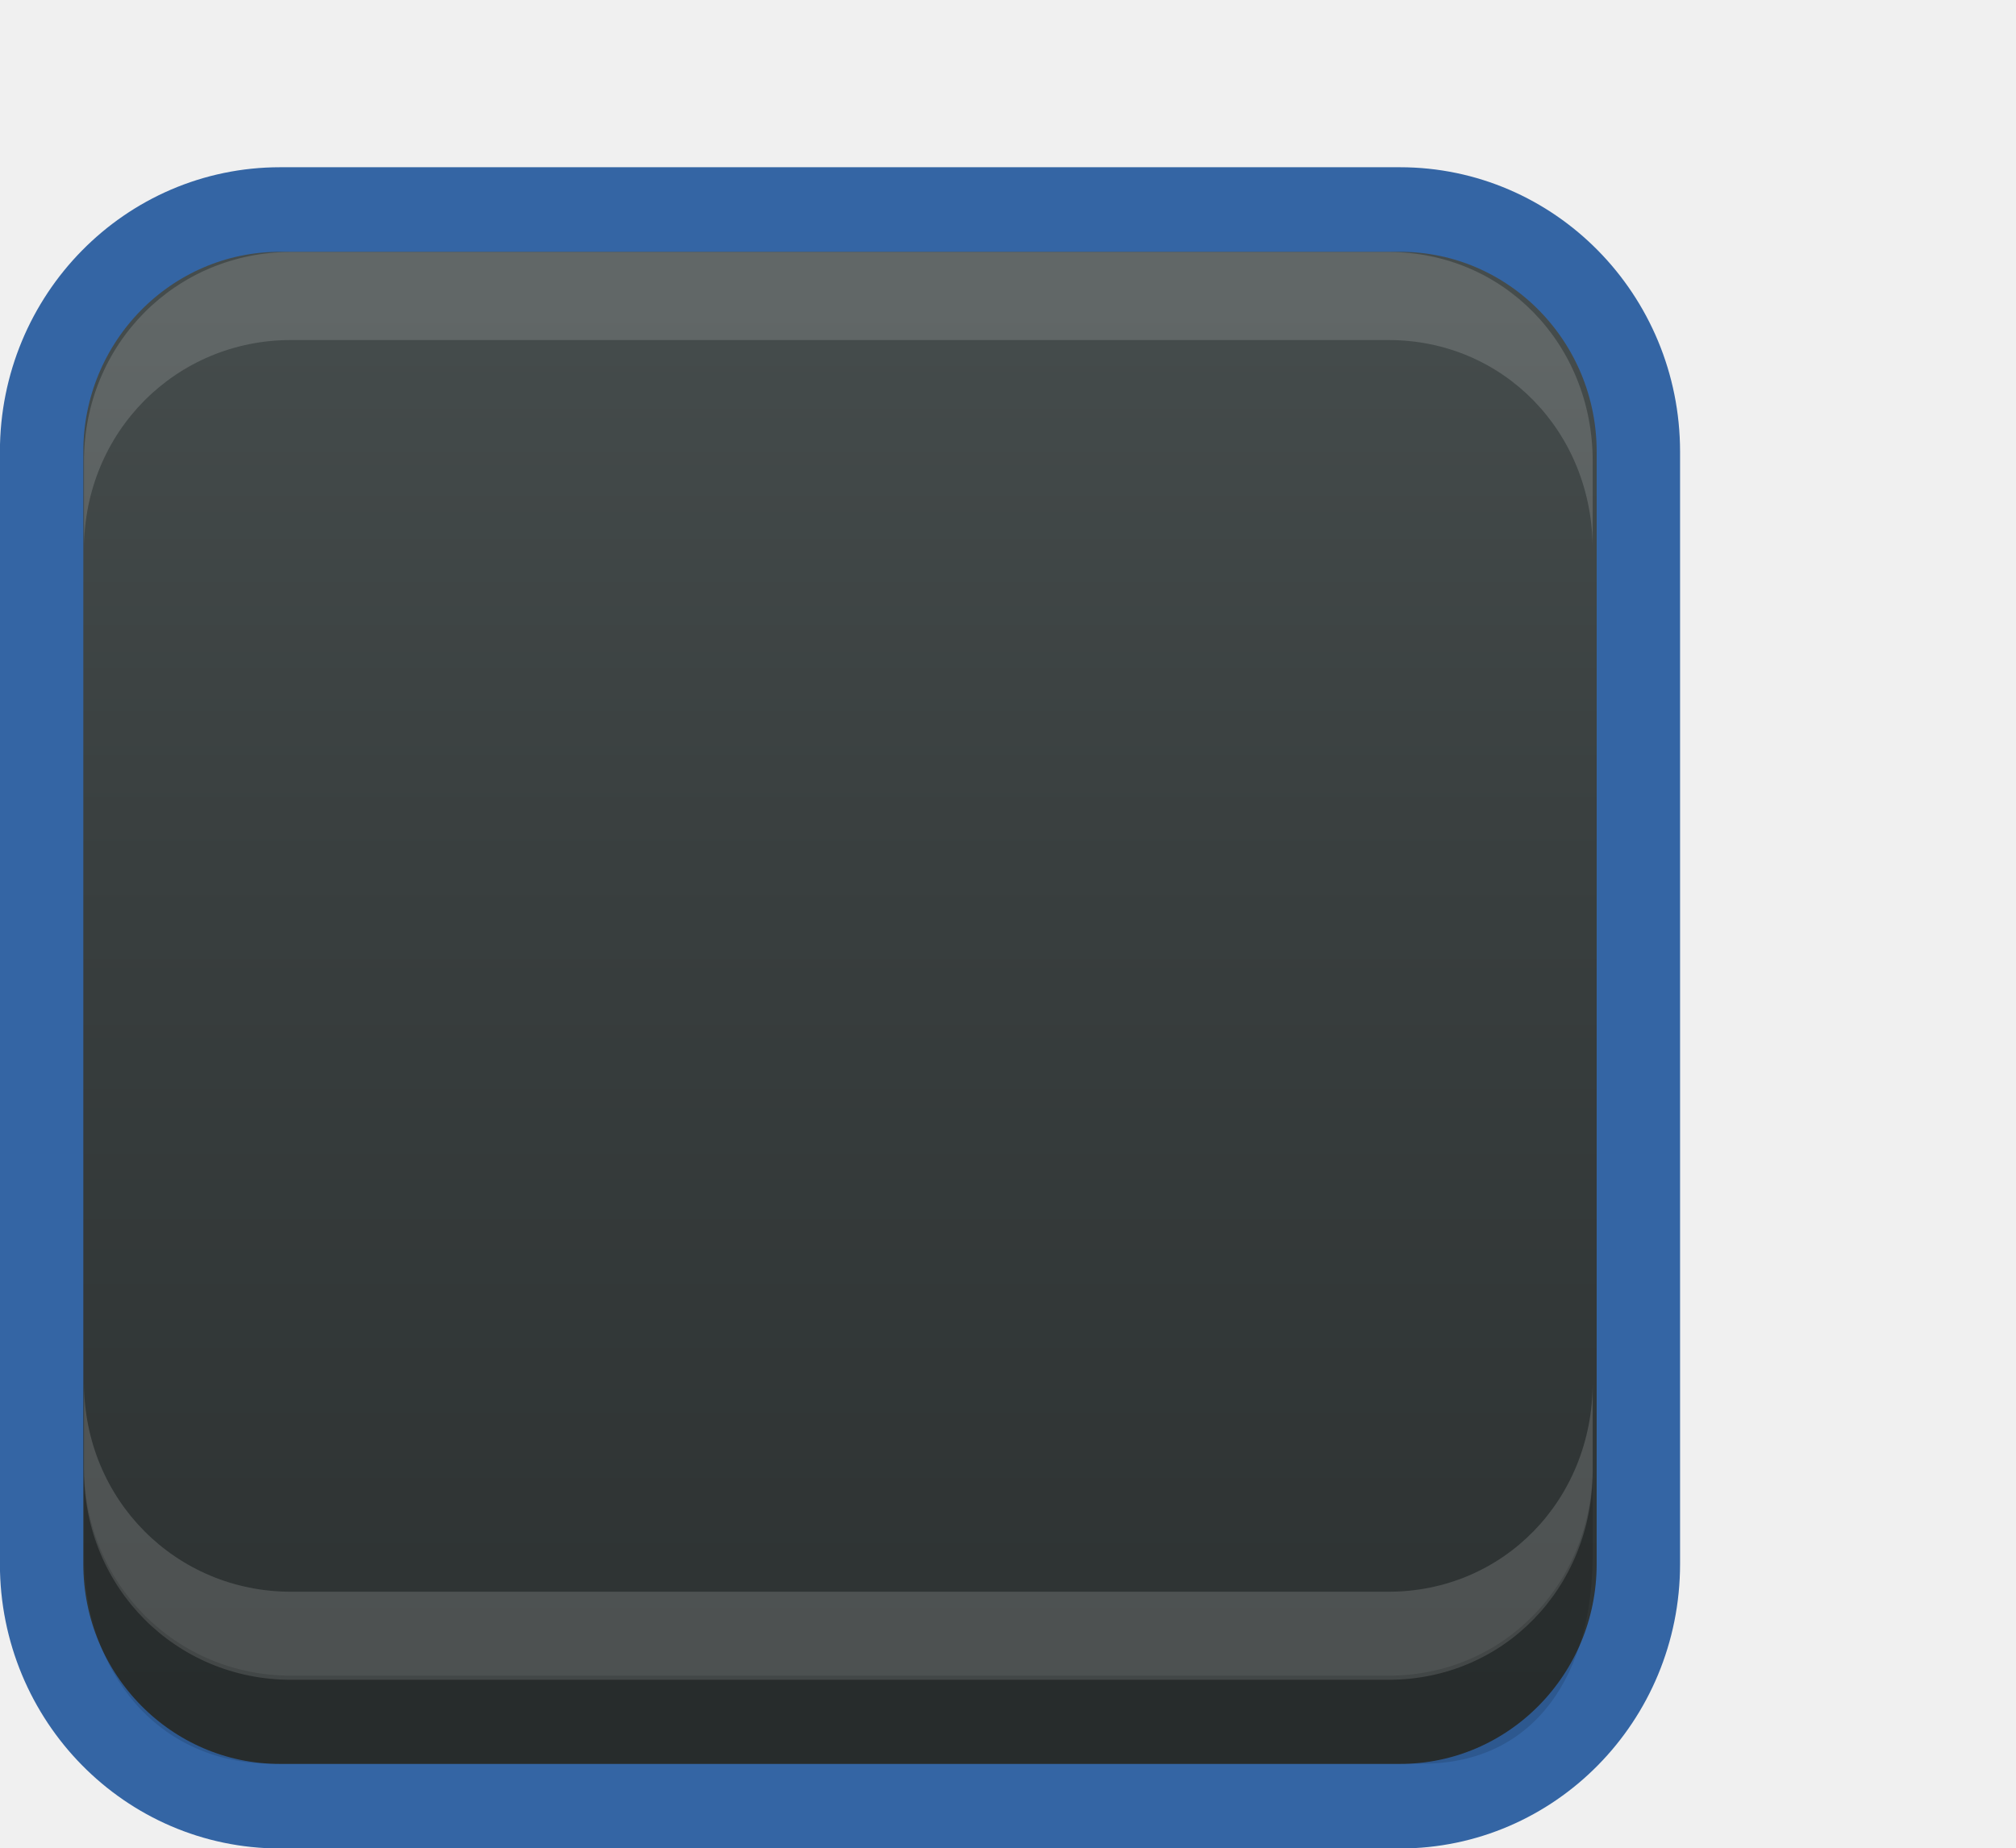
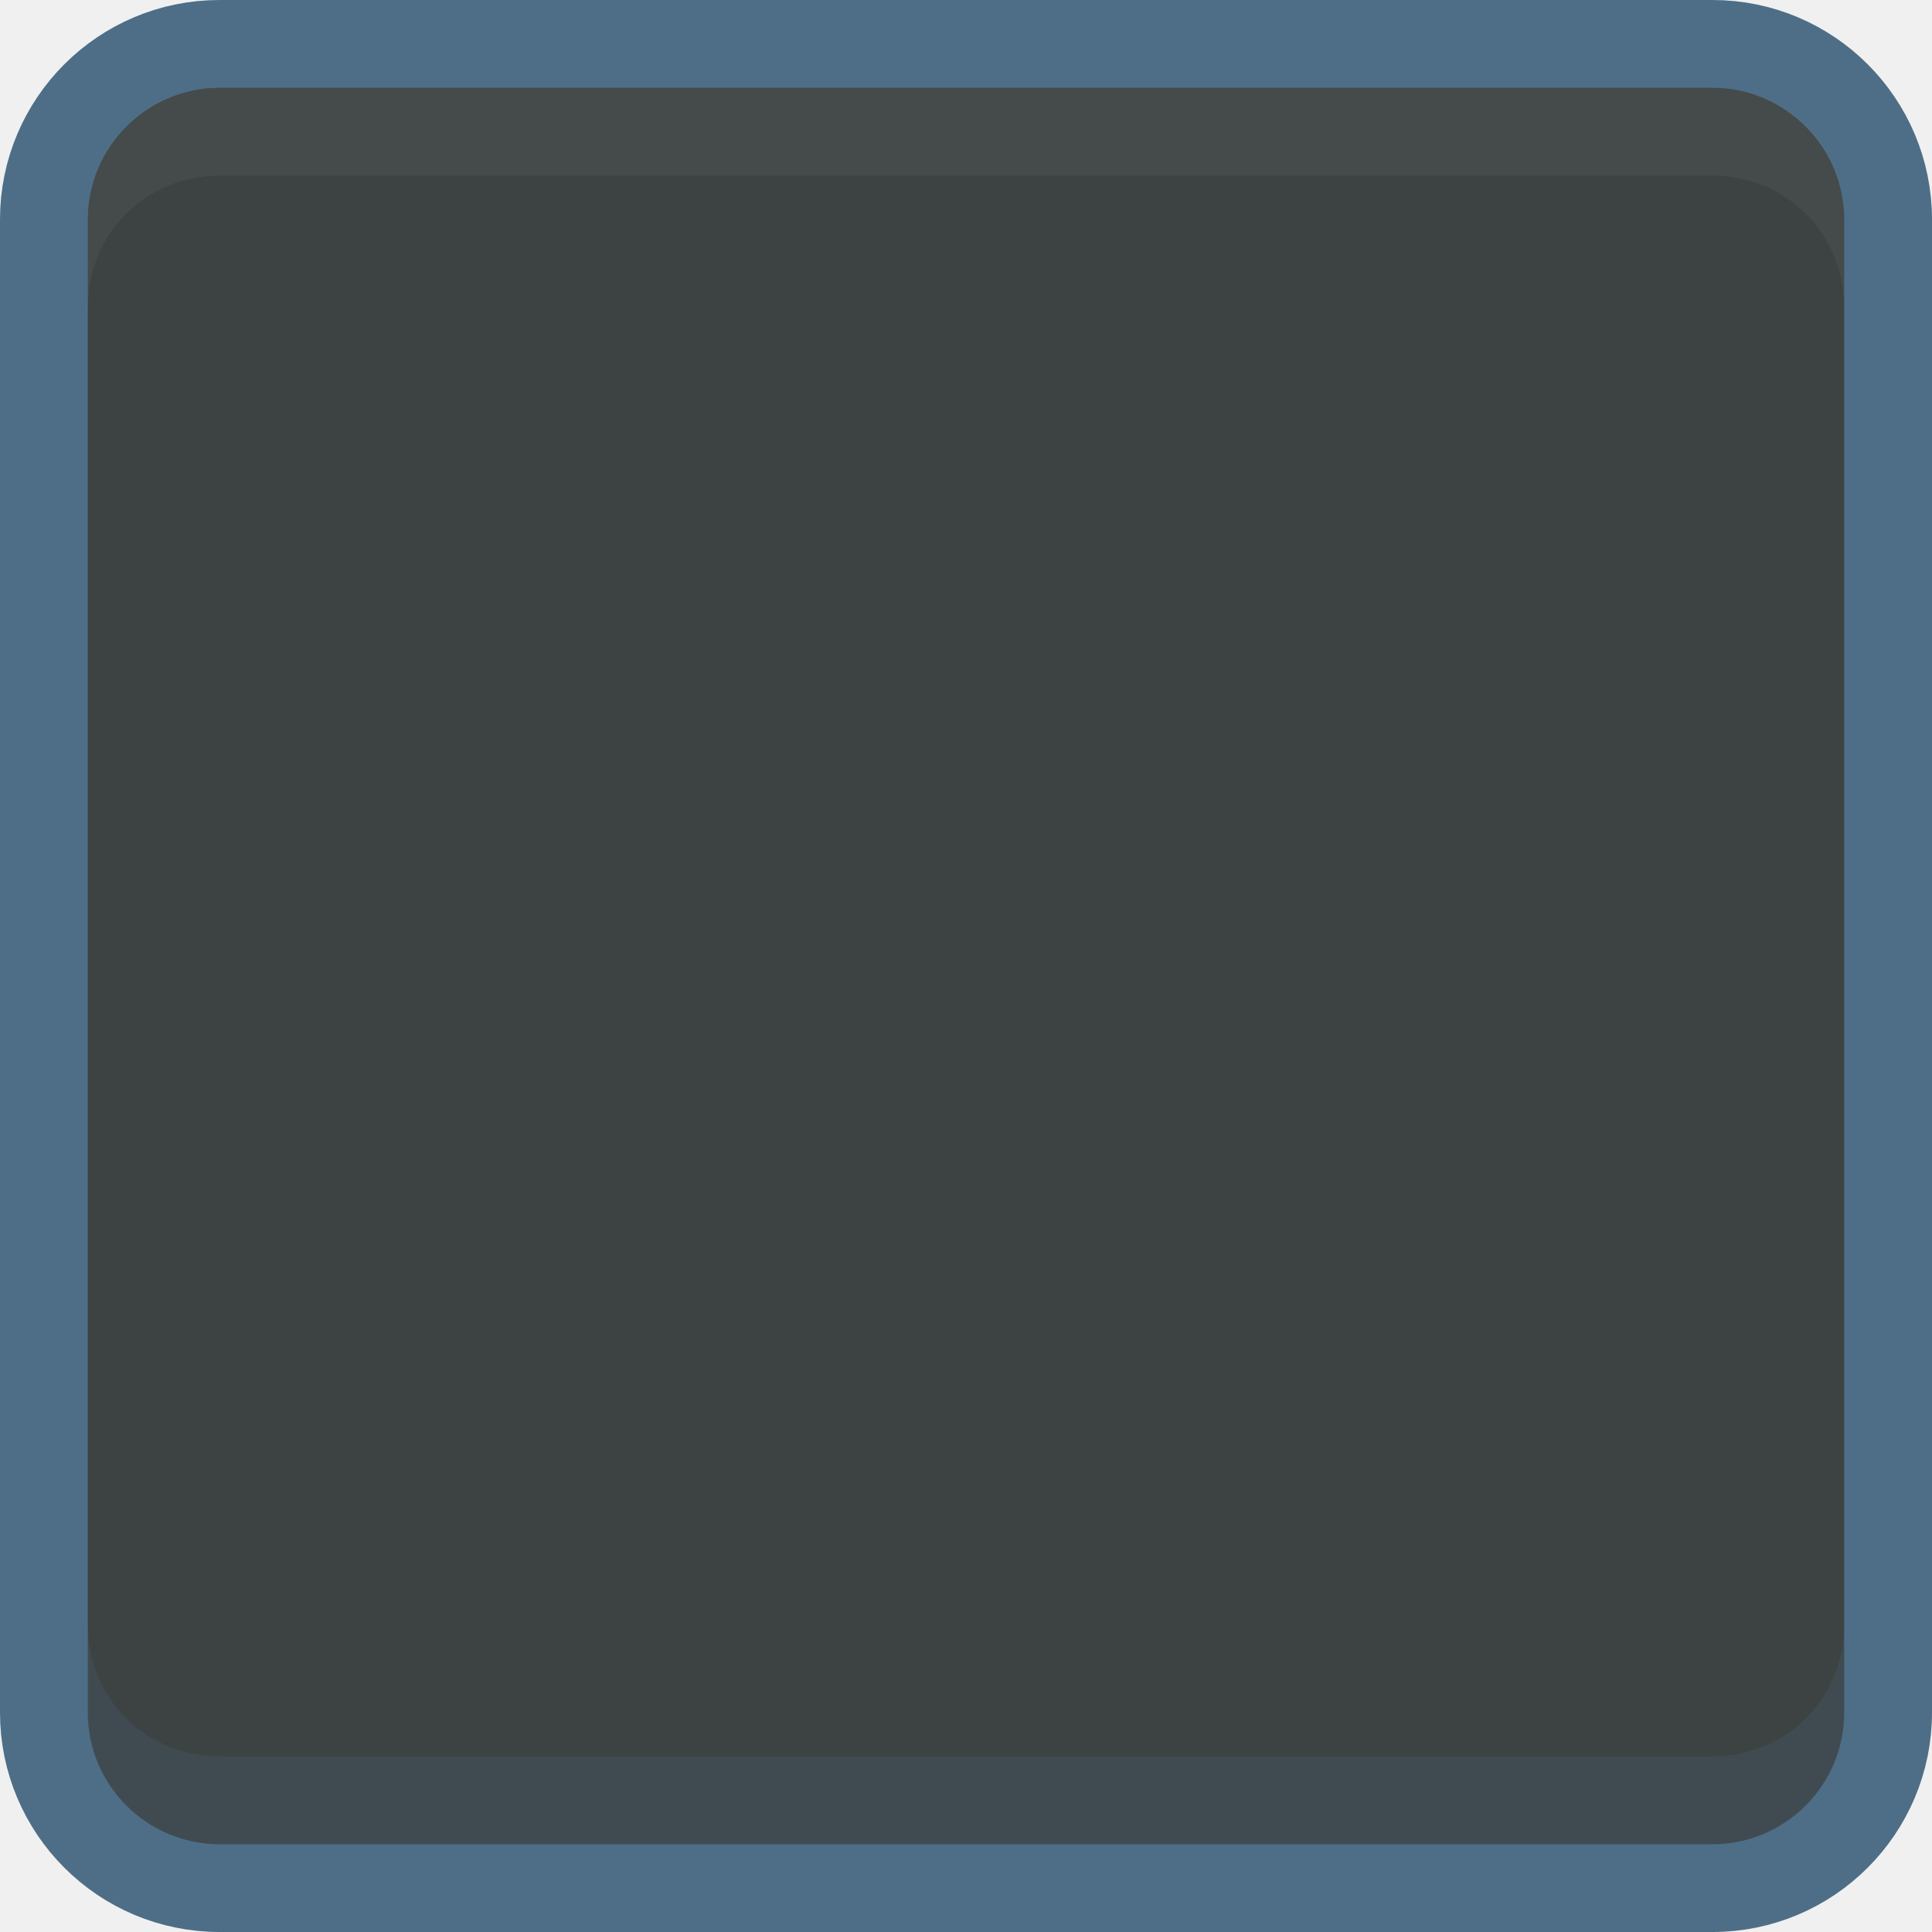
- <svg xmlns="http://www.w3.org/2000/svg" xmlns:xlink="http://www.w3.org/1999/xlink" width="24" height="22" id="svg3199" version="1.1">
-   <defs id="defs3201">
-     <linearGradient id="linearGradient10013-4-63-6">
-       <stop style="stop-color:#333333;stop-opacity:1;" offset="0" id="stop10015-2-76-1" />
-       <stop style="stop-color:#292929;stop-opacity:1" offset="1" id="stop10017-46-15-8" />
-     </linearGradient>
-     <linearGradient id="linearGradient10597-5">
-       <stop style="stop-color:#16191a;stop-opacity:1;" offset="0" id="stop10599-2" />
-       <stop style="stop-color:#2b3133;stop-opacity:1" offset="1" id="stop10601-5" />
-     </linearGradient>
-     <linearGradient y2="-322.164" x2="921.225" y1="-330.051" x1="921.328" gradientTransform="matrix(1.591837,0,0,0.8571429,-1456.546,275.4519)" gradientUnits="userSpaceOnUse" id="linearGradient15374" xlink:href="#linearGradient10013-4-63-6" />
-     <linearGradient gradientTransform="translate(-1199.985,216.3805)" y2="-227.08" x2="1203.918" y1="-217.567" x1="1203.918" gradientUnits="userSpaceOnUse" id="linearGradient15376" xlink:href="#linearGradient10597-5" />
-     <linearGradient xlink:href="#linearGradient5581-5-2-4-6-8-7-35-8" id="linearGradient11811" gradientUnits="userSpaceOnUse" gradientTransform="matrix(3.031757,0,0,1.005317,-102.6634,-0.8215338)" x1="63.569" y1="127.161" x2="63.569" y2="152.662" />
-     <linearGradient id="linearGradient5581-5-2-4-6-8-7-35-8">
-       <stop id="stop5583-0-92-8-0-7-6-5-1" offset="0" style="stop-color:#454c4c;stop-opacity:1;" />
-       <stop style="stop-color:#393f3f;stop-opacity:1;" offset="0.4" id="stop5585-4-7-2-7-9-9-92-0" />
-       <stop id="stop5587-6-7-2-0-3-1-21-5" offset="1" style="stop-color:#2d3232;stop-opacity:1;" />
-     </linearGradient>
-   </defs>
-   <g id="layer1" transform="translate(-342.5,-521.3622)">
-     <g style="display:inline" id="use5671" transform="matrix(1.359411,0,0,1.356424,319.2059,481.9945)">
-       <rect transform="matrix(0.4730478,0,0,0.4807373,-6.360704,-29.39622)" rx="4.414" y="125.346" x="50.44" height="29.154" width="29.56" id="rect11803" style="color:#000000;fill:url(#linearGradient11811);fill-opacity:1;stroke:#3465a4;stroke-width:1.544;stroke-linecap:butt;stroke-linejoin:round;stroke-miterlimit:4;stroke-opacity:1;stroke-dasharray:none;stroke-dashoffset:0;marker:none;visibility:visible;display:inline;overflow:visible;enable-background:accumulate" ry="4.423" />
-       <path id="path11809" d="m 17.871,33.844 0,-0.773 c 0,-1.031 0.807,-1.836 1.812,-1.836 l 9.612,0 c 1.005,0 1.788,0.805 1.788,1.836 l 0,0.773 c 0,-1.031 -0.783,-1.836 -1.788,-1.836 l -9.612,0 c -1.005,0 -1.812,0.805 -1.812,1.836 z" style="font-size:medium;font-style:normal;font-variant:normal;font-weight:normal;font-stretch:normal;text-indent:0;text-align:start;text-decoration:none;line-height:normal;letter-spacing:normal;word-spacing:normal;text-transform:none;direction:ltr;block-progression:tb;writing-mode:lr-tb;text-anchor:start;baseline-shift:baseline;opacity:0.15;color:#000000;fill:#ffffff;fill-opacity:1;fill-rule:nonzero;stroke:none;stroke-width:1;marker:none;visibility:visible;display:inline;overflow:visible;enable-background:accumulate;font-family:Sans;-inkscape-font-specification:Sans" />
-       <path style="font-size:medium;font-style:normal;font-variant:normal;font-weight:normal;font-stretch:normal;text-indent:0;text-align:start;text-decoration:none;line-height:normal;letter-spacing:normal;word-spacing:normal;text-transform:none;direction:ltr;block-progression:tb;writing-mode:lr-tb;text-anchor:start;baseline-shift:baseline;opacity:0.15;color:#000000;fill:#ffffff;fill-opacity:1;fill-rule:nonzero;stroke:none;stroke-width:1;marker:none;visibility:visible;display:inline;overflow:visible;enable-background:accumulate;font-family:Sans;-inkscape-font-specification:Sans" d="m 17.871,41.159 0,0.773 c 0,1.031 0.807,1.836 1.812,1.836 l 9.612,0 c 1.005,0 1.788,-0.805 1.788,-1.836 l 0,-0.773 c 0,1.031 -0.783,1.836 -1.788,1.836 l -9.612,0 c -1.005,0 -1.812,-0.805 -1.812,-1.836 z" id="path11867" />
-       <path id="path11869" d="m 17.871,41.896 0,0.773 c 0,1.031 0.645,1.836 1.649,1.836 l 10.068,0 c 1.005,0 1.495,-0.805 1.495,-1.836 l 0,-0.773 c 0,1.031 -0.783,1.836 -1.788,1.836 l -9.612,0 c -1.005,0 -1.812,-0.805 -1.812,-1.836 z" style="font-size:medium;font-style:normal;font-variant:normal;font-weight:normal;font-stretch:normal;text-indent:0;text-align:start;text-decoration:none;line-height:normal;letter-spacing:normal;word-spacing:normal;text-transform:none;direction:ltr;block-progression:tb;writing-mode:lr-tb;text-anchor:start;baseline-shift:baseline;opacity:0.15;color:#000000;fill:#000000;fill-opacity:0.853;fill-rule:nonzero;stroke:none;stroke-width:1;marker:none;visibility:visible;display:inline;overflow:visible;enable-background:accumulate;font-family:Sans;-inkscape-font-specification:Sans" />
+ <svg xmlns="http://www.w3.org/2000/svg" width="22" height="22" viewBox="0 0 22 22" version="1.1" id="svg8">
+   <defs id="defs2" />
+   <g id="layer1" transform="translate(0,-495.625)">
+     <g id="pan-start-symbolic" transform="rotate(-90,18,509.625)">
+       <rect rx="2" ry="2" y="-31.5" x="492.125" height="21" width="21" id="rect1101" style="opacity:1;fill:#3d4243;fill-opacity:1;stroke:#4d6e86;stroke-width:1;stroke-linecap:round;stroke-miterlimit:4;stroke-dasharray:none;stroke-opacity:1" transform="rotate(90)" />
+       <path id="path1111" d="m 28.5,512.625 h 1 c 0.732,0 1.328,-0.503 1.469,-1.188 0.013,-0.104 0.031,-0.205 0.031,-0.312 v -17 c 0,-0.107 -0.018,-0.209 -0.031,-0.312 -0.141,-0.685 -0.737,-1.188 -1.469,-1.188 h -1 c 0.84,0 1.5,0.66 1.5,1.5 v 17 c 0,0.84 -0.66,1.5 -1.5,1.5 z" style="color:#000000;font-style:normal;font-variant:normal;font-weight:normal;font-stretch:normal;font-size:medium;line-height:normal;font-family:sans-serif;font-variant-ligatures:normal;font-variant-position:normal;font-variant-caps:normal;font-variant-numeric:normal;font-variant-alternates:normal;font-feature-settings:normal;text-indent:0;text-align:start;text-decoration:none;text-decoration-line:none;text-decoration-style:solid;text-decoration-color:#000000;letter-spacing:normal;word-spacing:normal;text-transform:none;writing-mode:lr-tb;direction:ltr;text-orientation:mixed;dominant-baseline:auto;baseline-shift:baseline;text-anchor:start;white-space:normal;shape-padding:0;clip-rule:nonzero;display:inline;overflow:visible;visibility:visible;opacity:0.05;isolation:auto;mix-blend-mode:normal;color-interpolation:sRGB;color-interpolation-filters:linearRGB;solid-color:#000000;solid-opacity:1;vector-effect:none;fill:#f4f4f4;fill-opacity:1;fill-rule:nonzero;stroke:none;stroke-width:1;stroke-linecap:round;stroke-linejoin:miter;stroke-miterlimit:4;stroke-dasharray:none;stroke-dashoffset:0;stroke-opacity:1;color-rendering:auto;image-rendering:auto;shape-rendering:auto;text-rendering:auto;enable-background:accumulate" />
+       <path style="color:#000000;font-style:normal;font-variant:normal;font-weight:normal;font-stretch:normal;font-size:medium;line-height:normal;font-family:sans-serif;font-variant-ligatures:normal;font-variant-position:normal;font-variant-caps:normal;font-variant-numeric:normal;font-variant-alternates:normal;font-feature-settings:normal;text-indent:0;text-align:start;text-decoration:none;text-decoration-line:none;text-decoration-style:solid;text-decoration-color:#000000;letter-spacing:normal;word-spacing:normal;text-transform:none;writing-mode:lr-tb;direction:ltr;text-orientation:mixed;dominant-baseline:auto;baseline-shift:baseline;text-anchor:start;white-space:normal;shape-padding:0;clip-rule:nonzero;display:inline;overflow:visible;visibility:visible;opacity:0.2;isolation:auto;mix-blend-mode:normal;color-interpolation:sRGB;color-interpolation-filters:linearRGB;solid-color:#000000;solid-opacity:1;vector-effect:none;fill:#4d6e86;fill-opacity:1;fill-rule:nonzero;stroke:none;stroke-width:1;stroke-linecap:round;stroke-linejoin:miter;stroke-miterlimit:4;stroke-dasharray:none;stroke-dashoffset:0;stroke-opacity:1;color-rendering:auto;image-rendering:auto;shape-rendering:auto;text-rendering:auto;enable-background:accumulate" d="m 13.5,492.625 h -1 c -0.732,0 -1.328,0.503 -1.469,1.188 -0.013,0.104 -0.031,0.205 -0.031,0.312 v 17 c 0,0.107 0.018,0.209 0.031,0.312 0.141,0.685 0.737,1.188 1.469,1.188 h 1 c -0.84,0 -1.5,-0.66 -1.5,-1.5 v -17 c 0,-0.84 0.66,-1.5 1.5,-1.5 z" id="path4389" />
    </g>
-     <rect style="color:#000000;fill:none;stroke:none;stroke-width:2;marker:none;visibility:visible;display:inline;overflow:visible;enable-background:accumulate" id="rect17347" width="21.944" height="21.944" x="342.299" y="521.584" />
  </g>
</svg>
